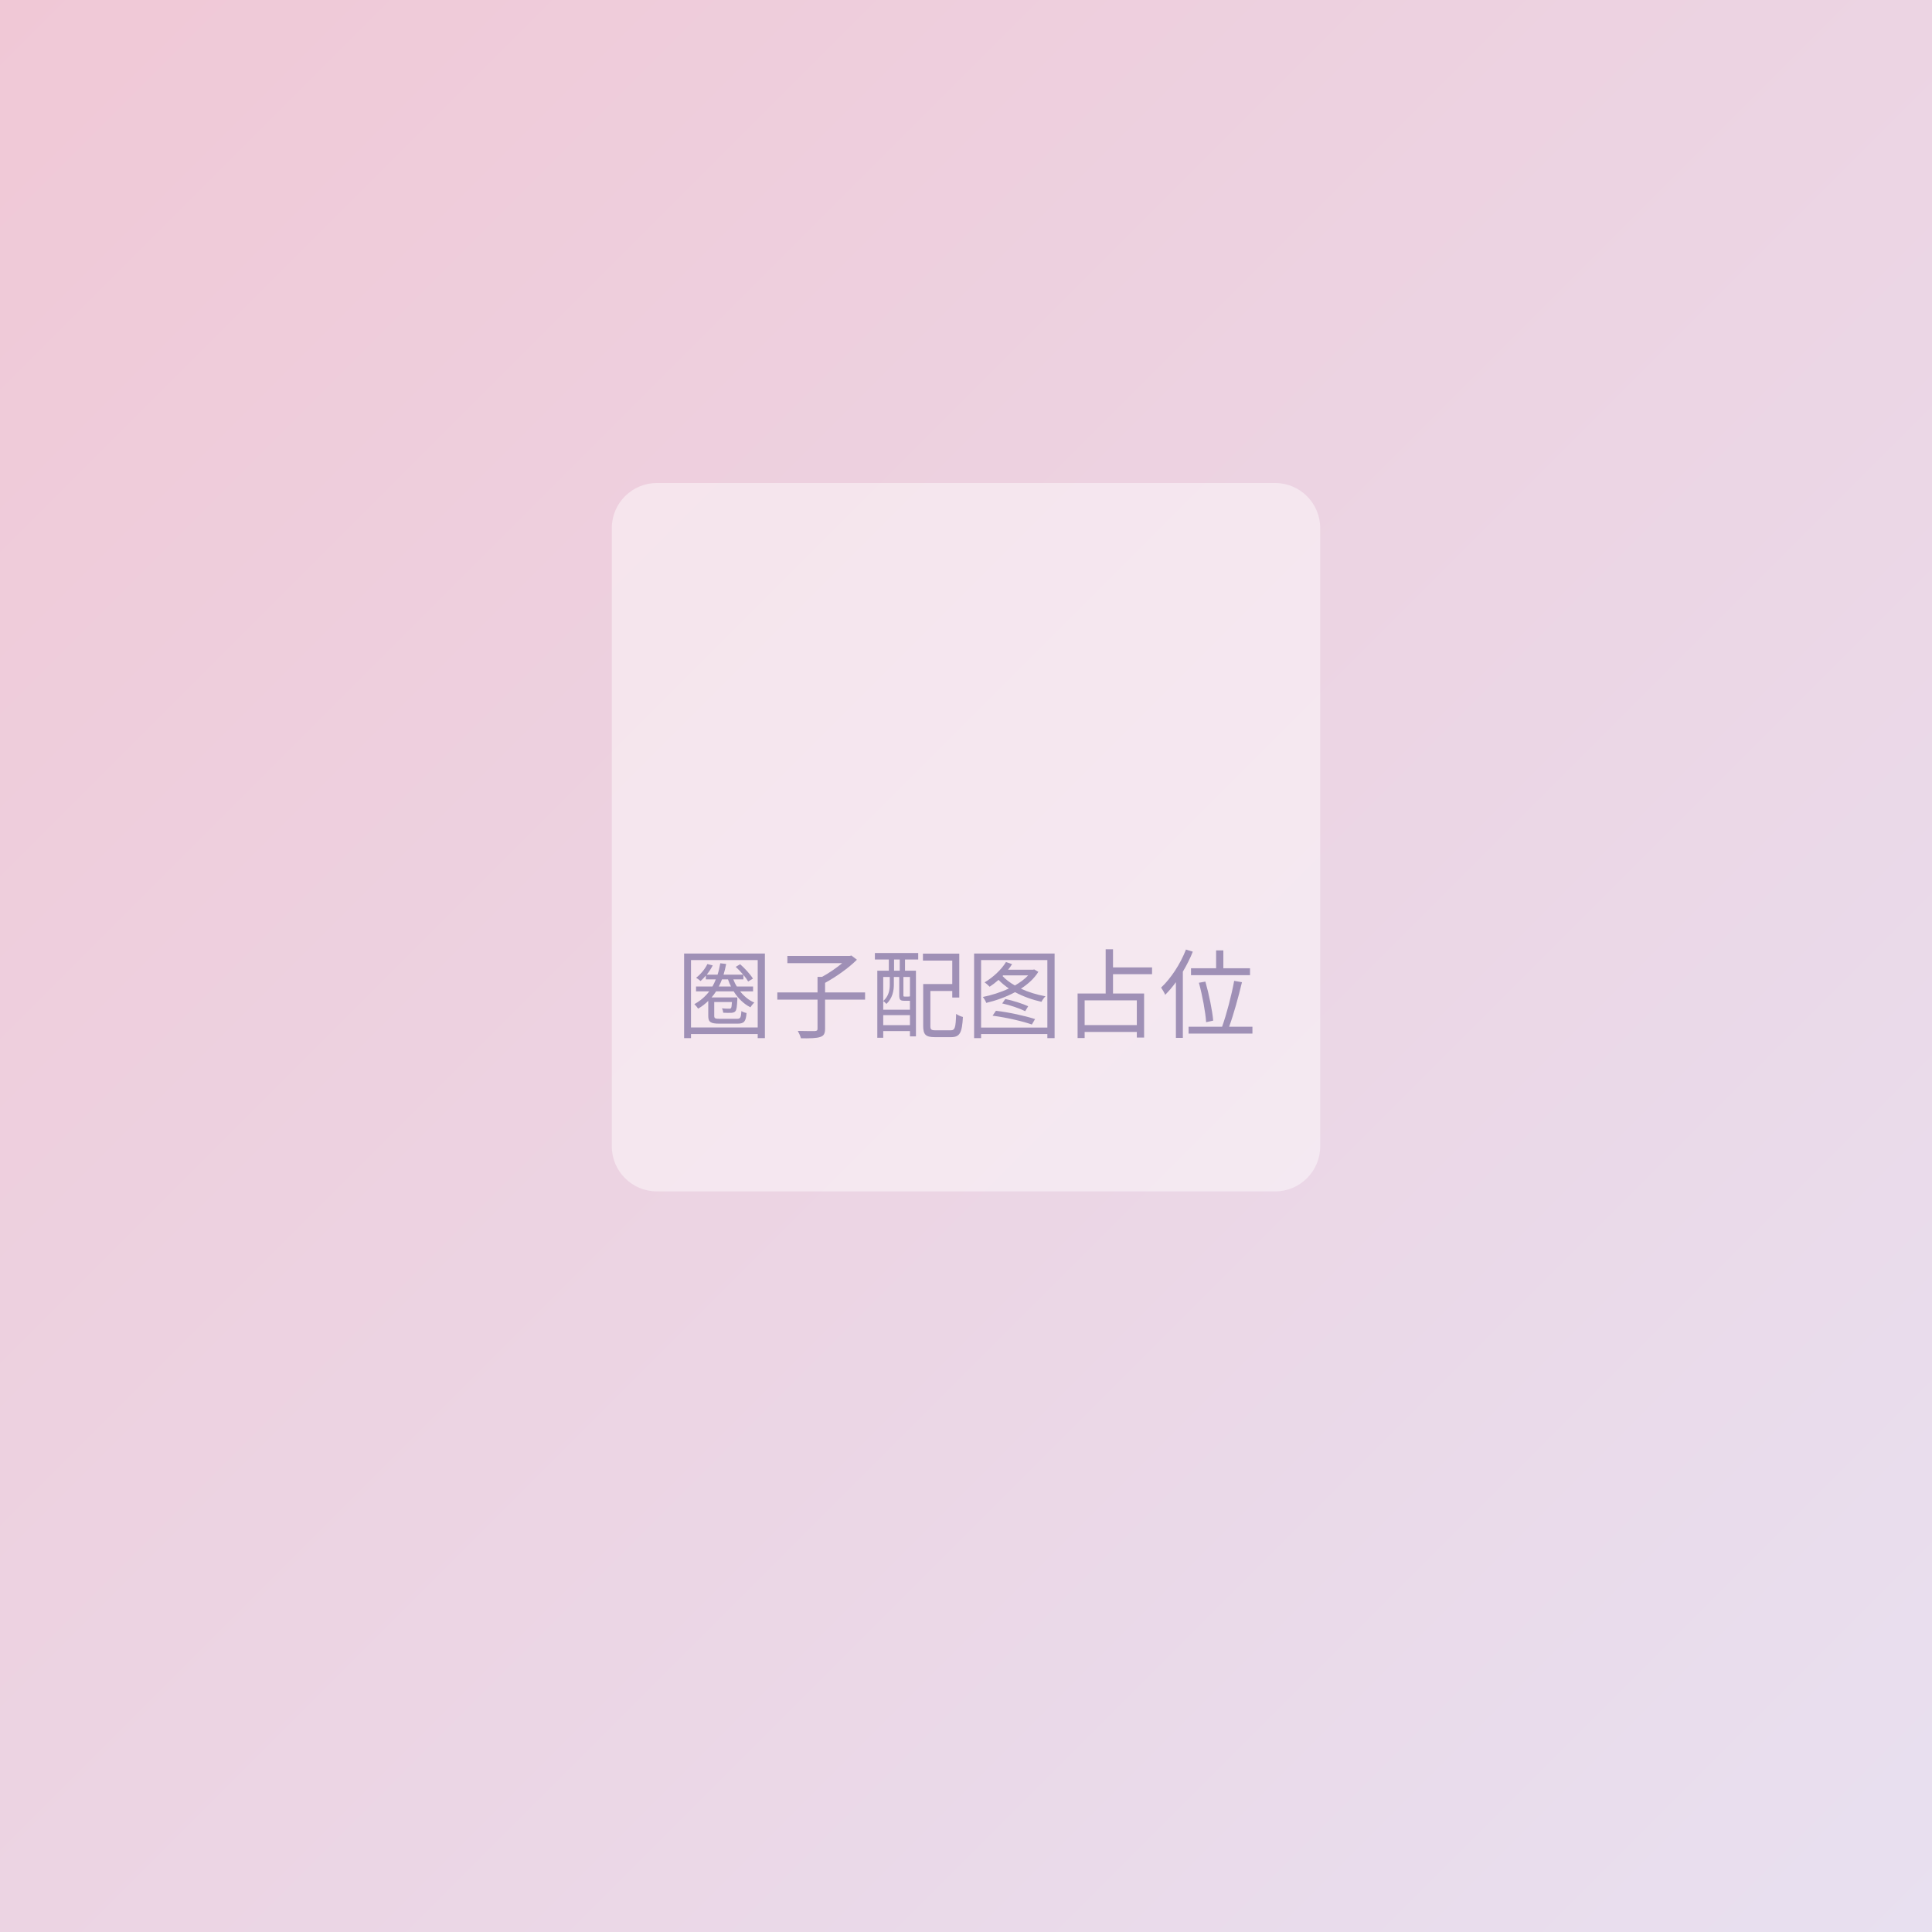
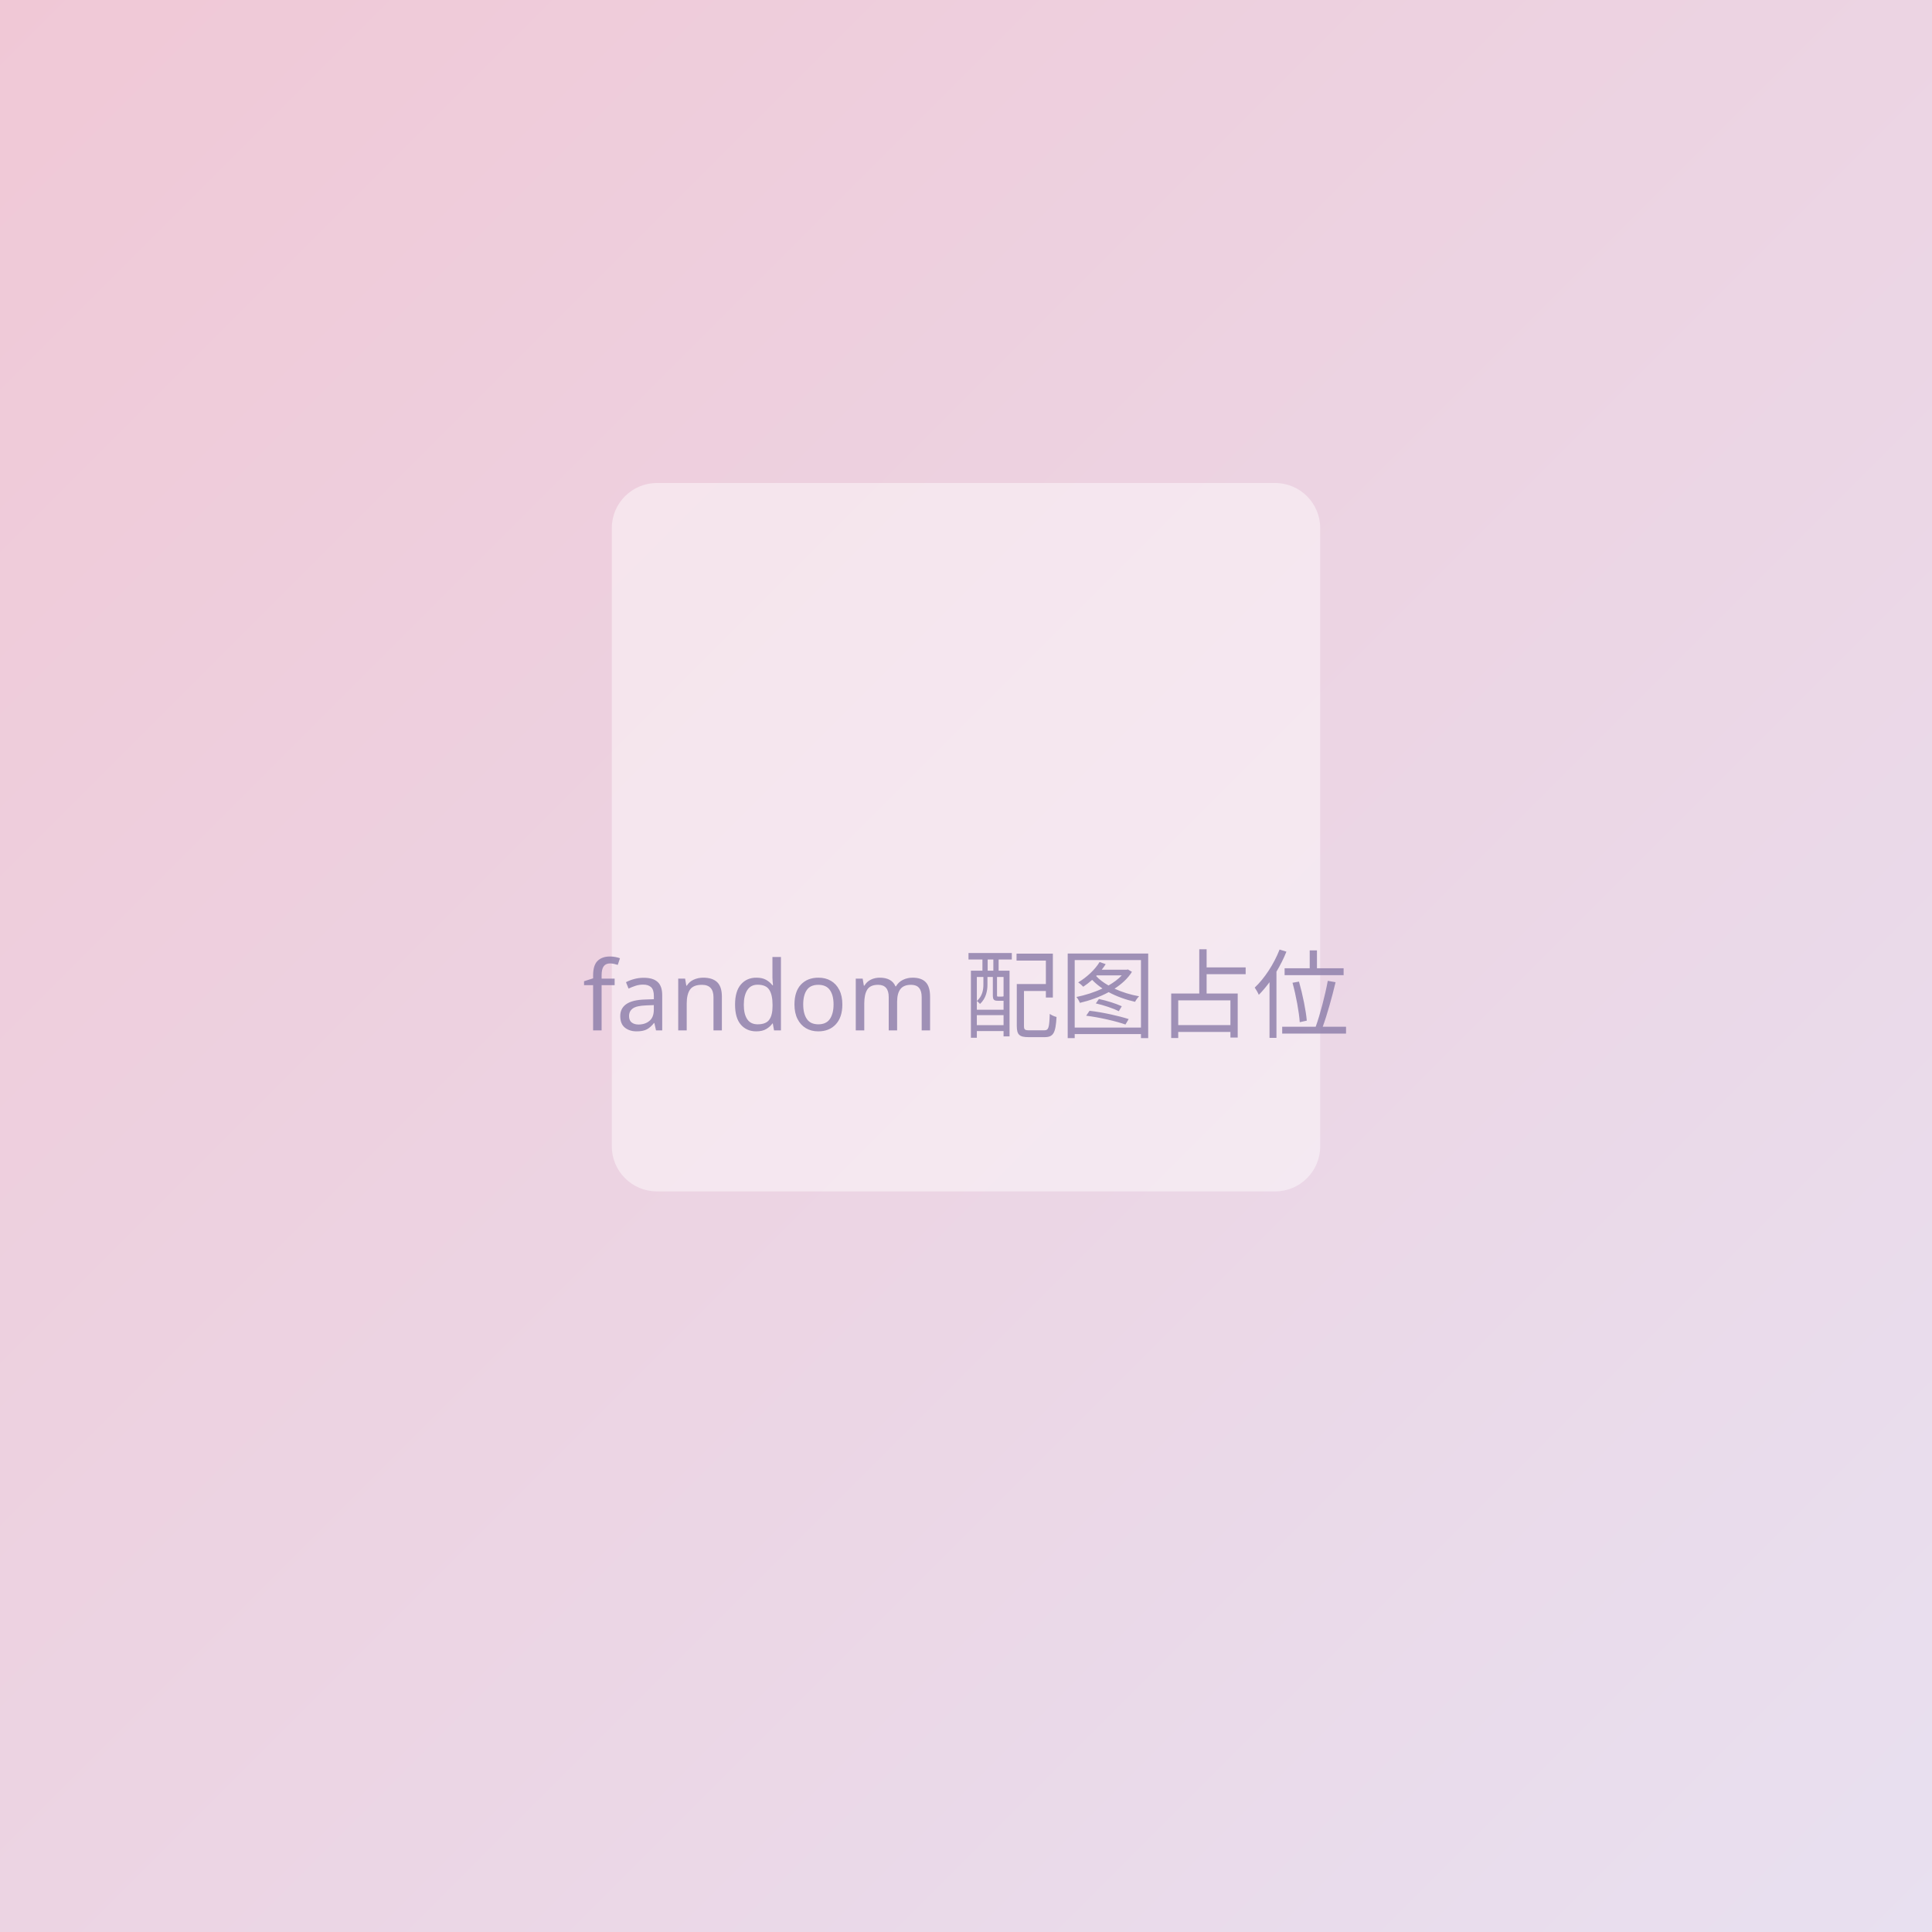
<svg xmlns="http://www.w3.org/2000/svg" viewBox="0 0 600 600" width="600" height="600">
  <defs>
    <linearGradient id="c2" x1="0" y1="0" x2="1" y2="1">
      <stop offset="0" stop-color="#F0C8D6" />
      <stop offset="1" stop-color="#E8E0F0" />
    </linearGradient>
  </defs>
  <rect width="600" height="600" fill="url(#c2)" />
  <rect x="190" y="150" width="220" height="220" rx="14" fill="#FFFFFF" opacity="0.45" />
-   <text x="300" y="320" font-family="sans-serif" font-size="30" fill="#8A7BA8" text-anchor="middle" opacity="0.8">圈子配图占位</text>
+   <text x="300" y="320" font-family="sans-serif" font-size="30" fill="#8A7BA8" text-anchor="middle" opacity="0.8">fandom 配图占位</text>
</svg>
